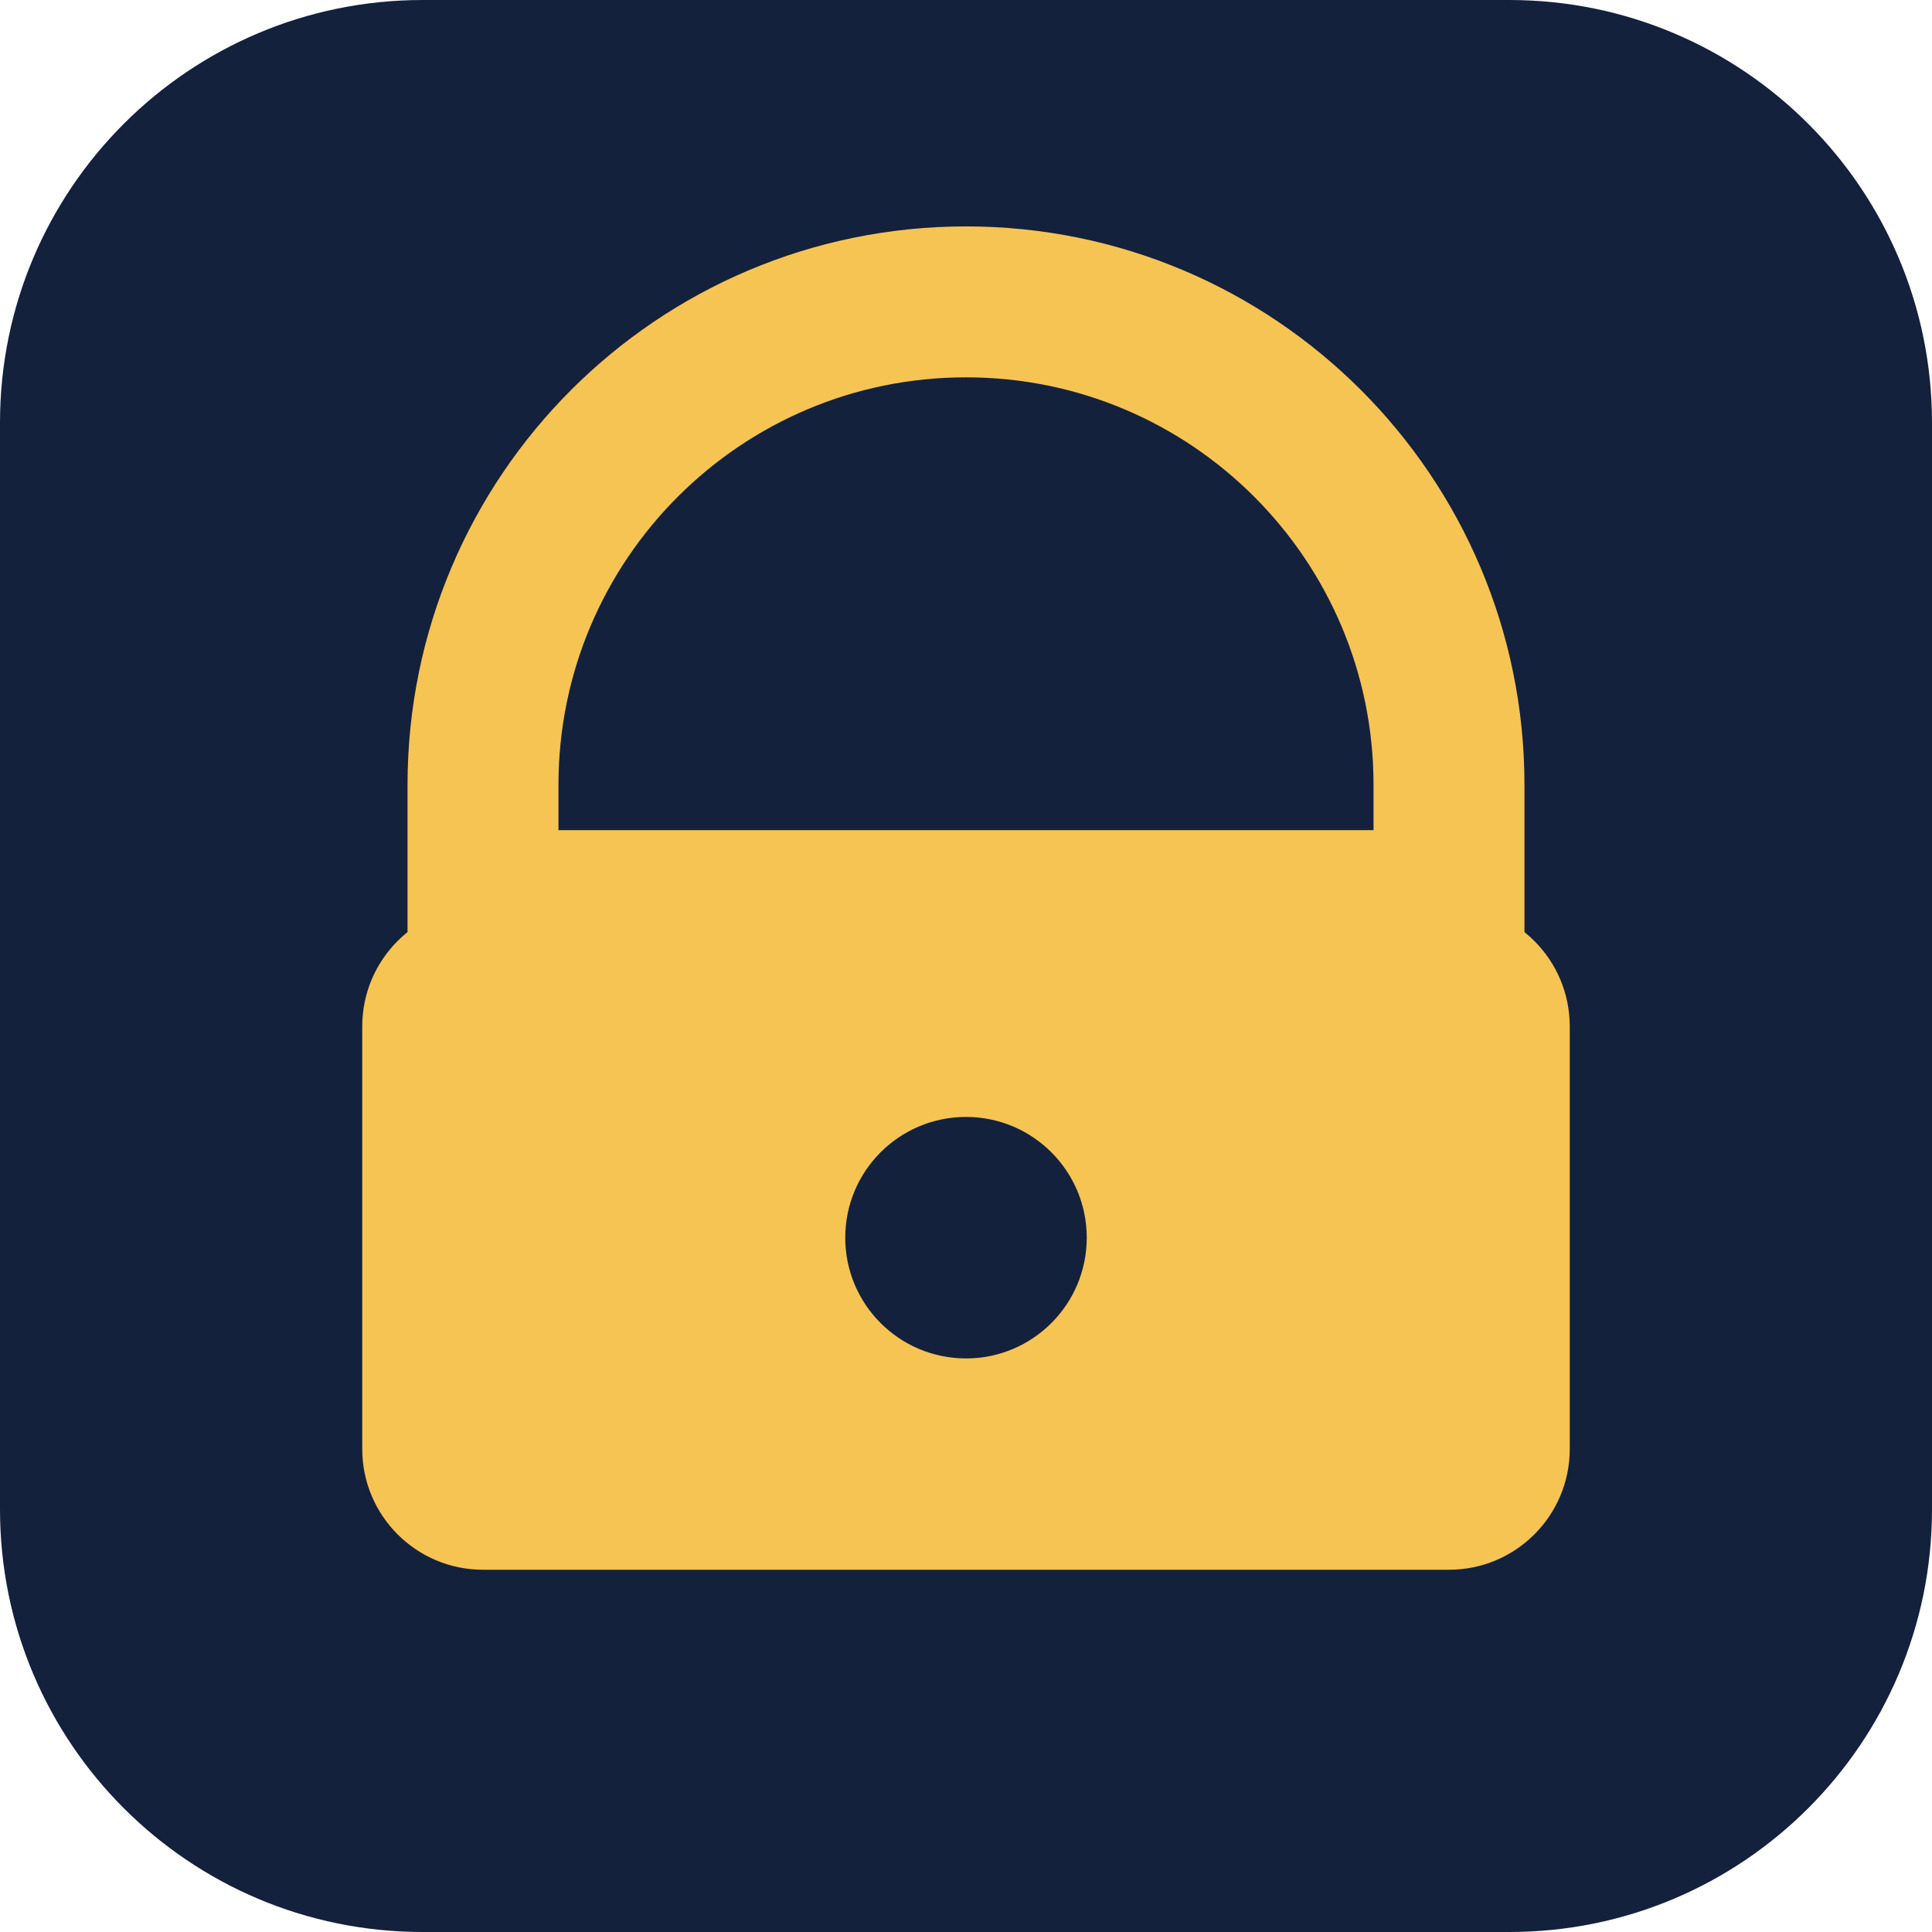
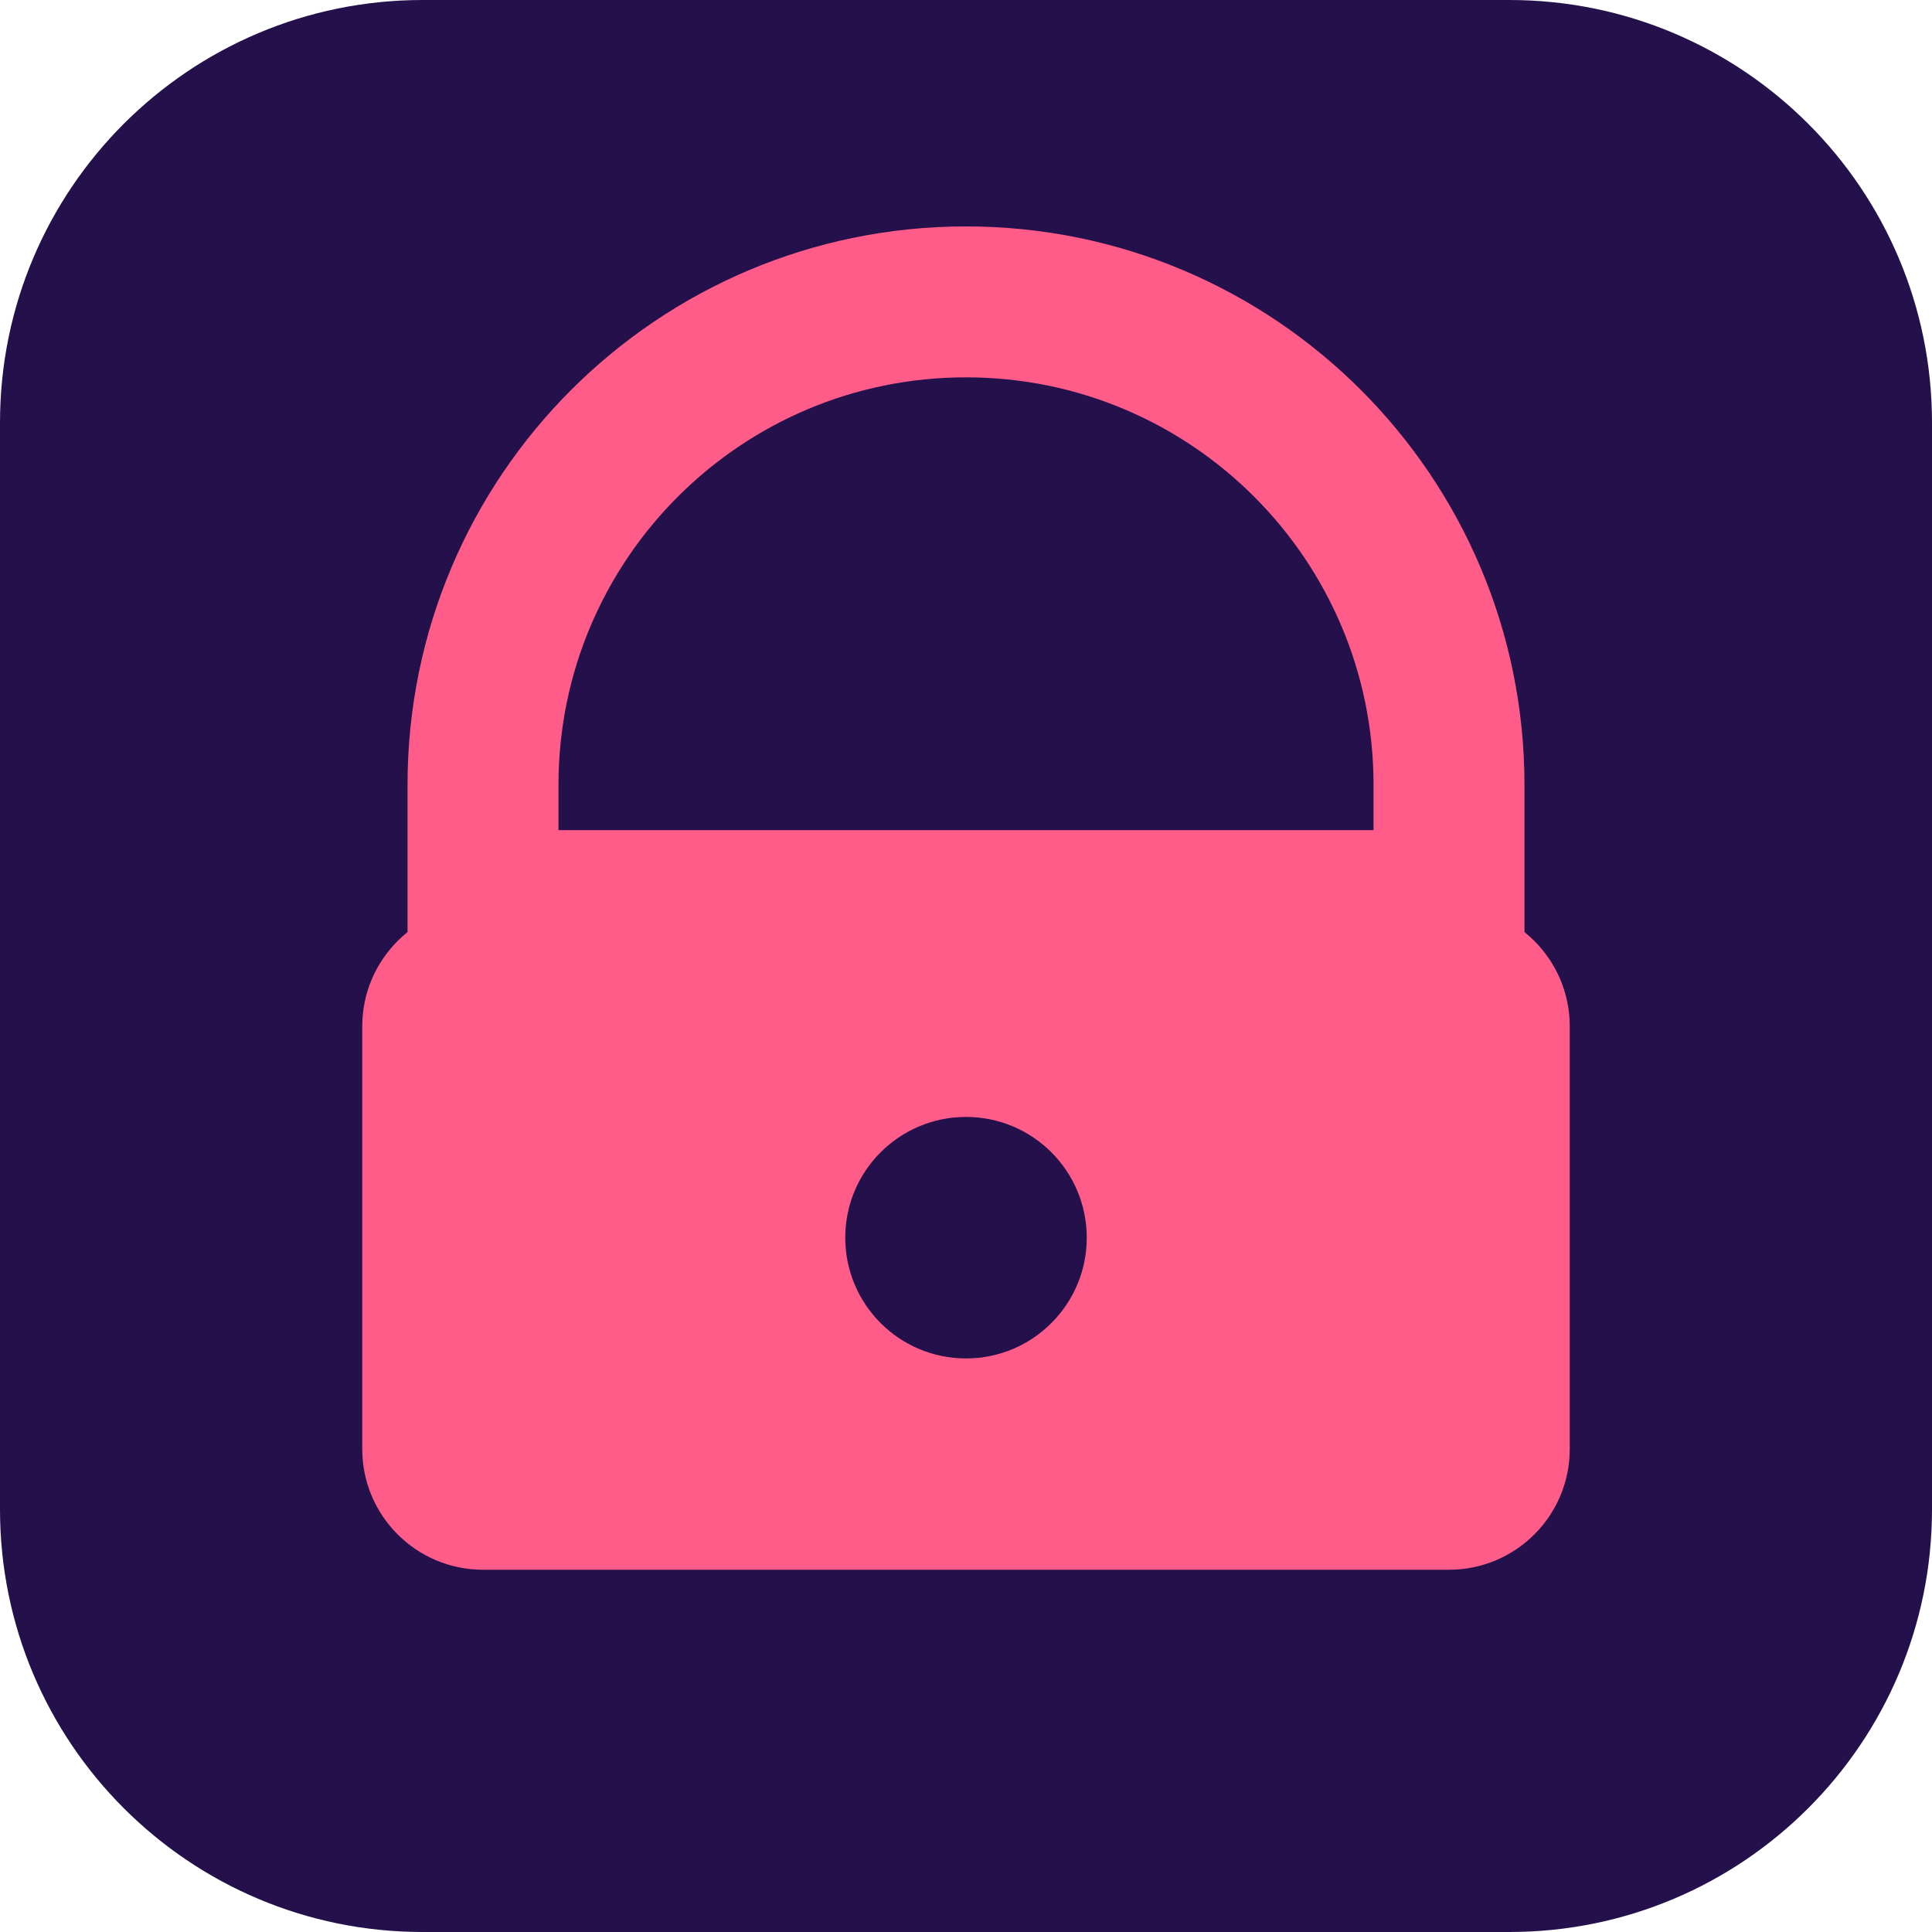
<svg xmlns="http://www.w3.org/2000/svg" viewBox="0 0 64 64">
-   <rect width="64" height="64" rx="14" fill="#14213d" />
-   <path d="M16 26a16 16 0 0 1 32 0v4H16z" fill="none" stroke="#f6c453" stroke-width="5" />
-   <rect x="12" y="30" width="40" height="22" rx="4" fill="#f6c453" />
-   <circle cx="32" cy="41" r="4" fill="#14213d" />
+   <rect width="64" height="64" rx="14" fill="#24104a" />
+   <path d="M16 26a16 16 0 0 1 32 0v4H16z" fill="none" stroke="#ff5c8a" stroke-width="5" />
+   <rect x="12" y="30" width="40" height="22" rx="4" fill="#ff5c8a" />
+   <circle cx="32" cy="41" r="4" fill="#24104a" />
</svg>
